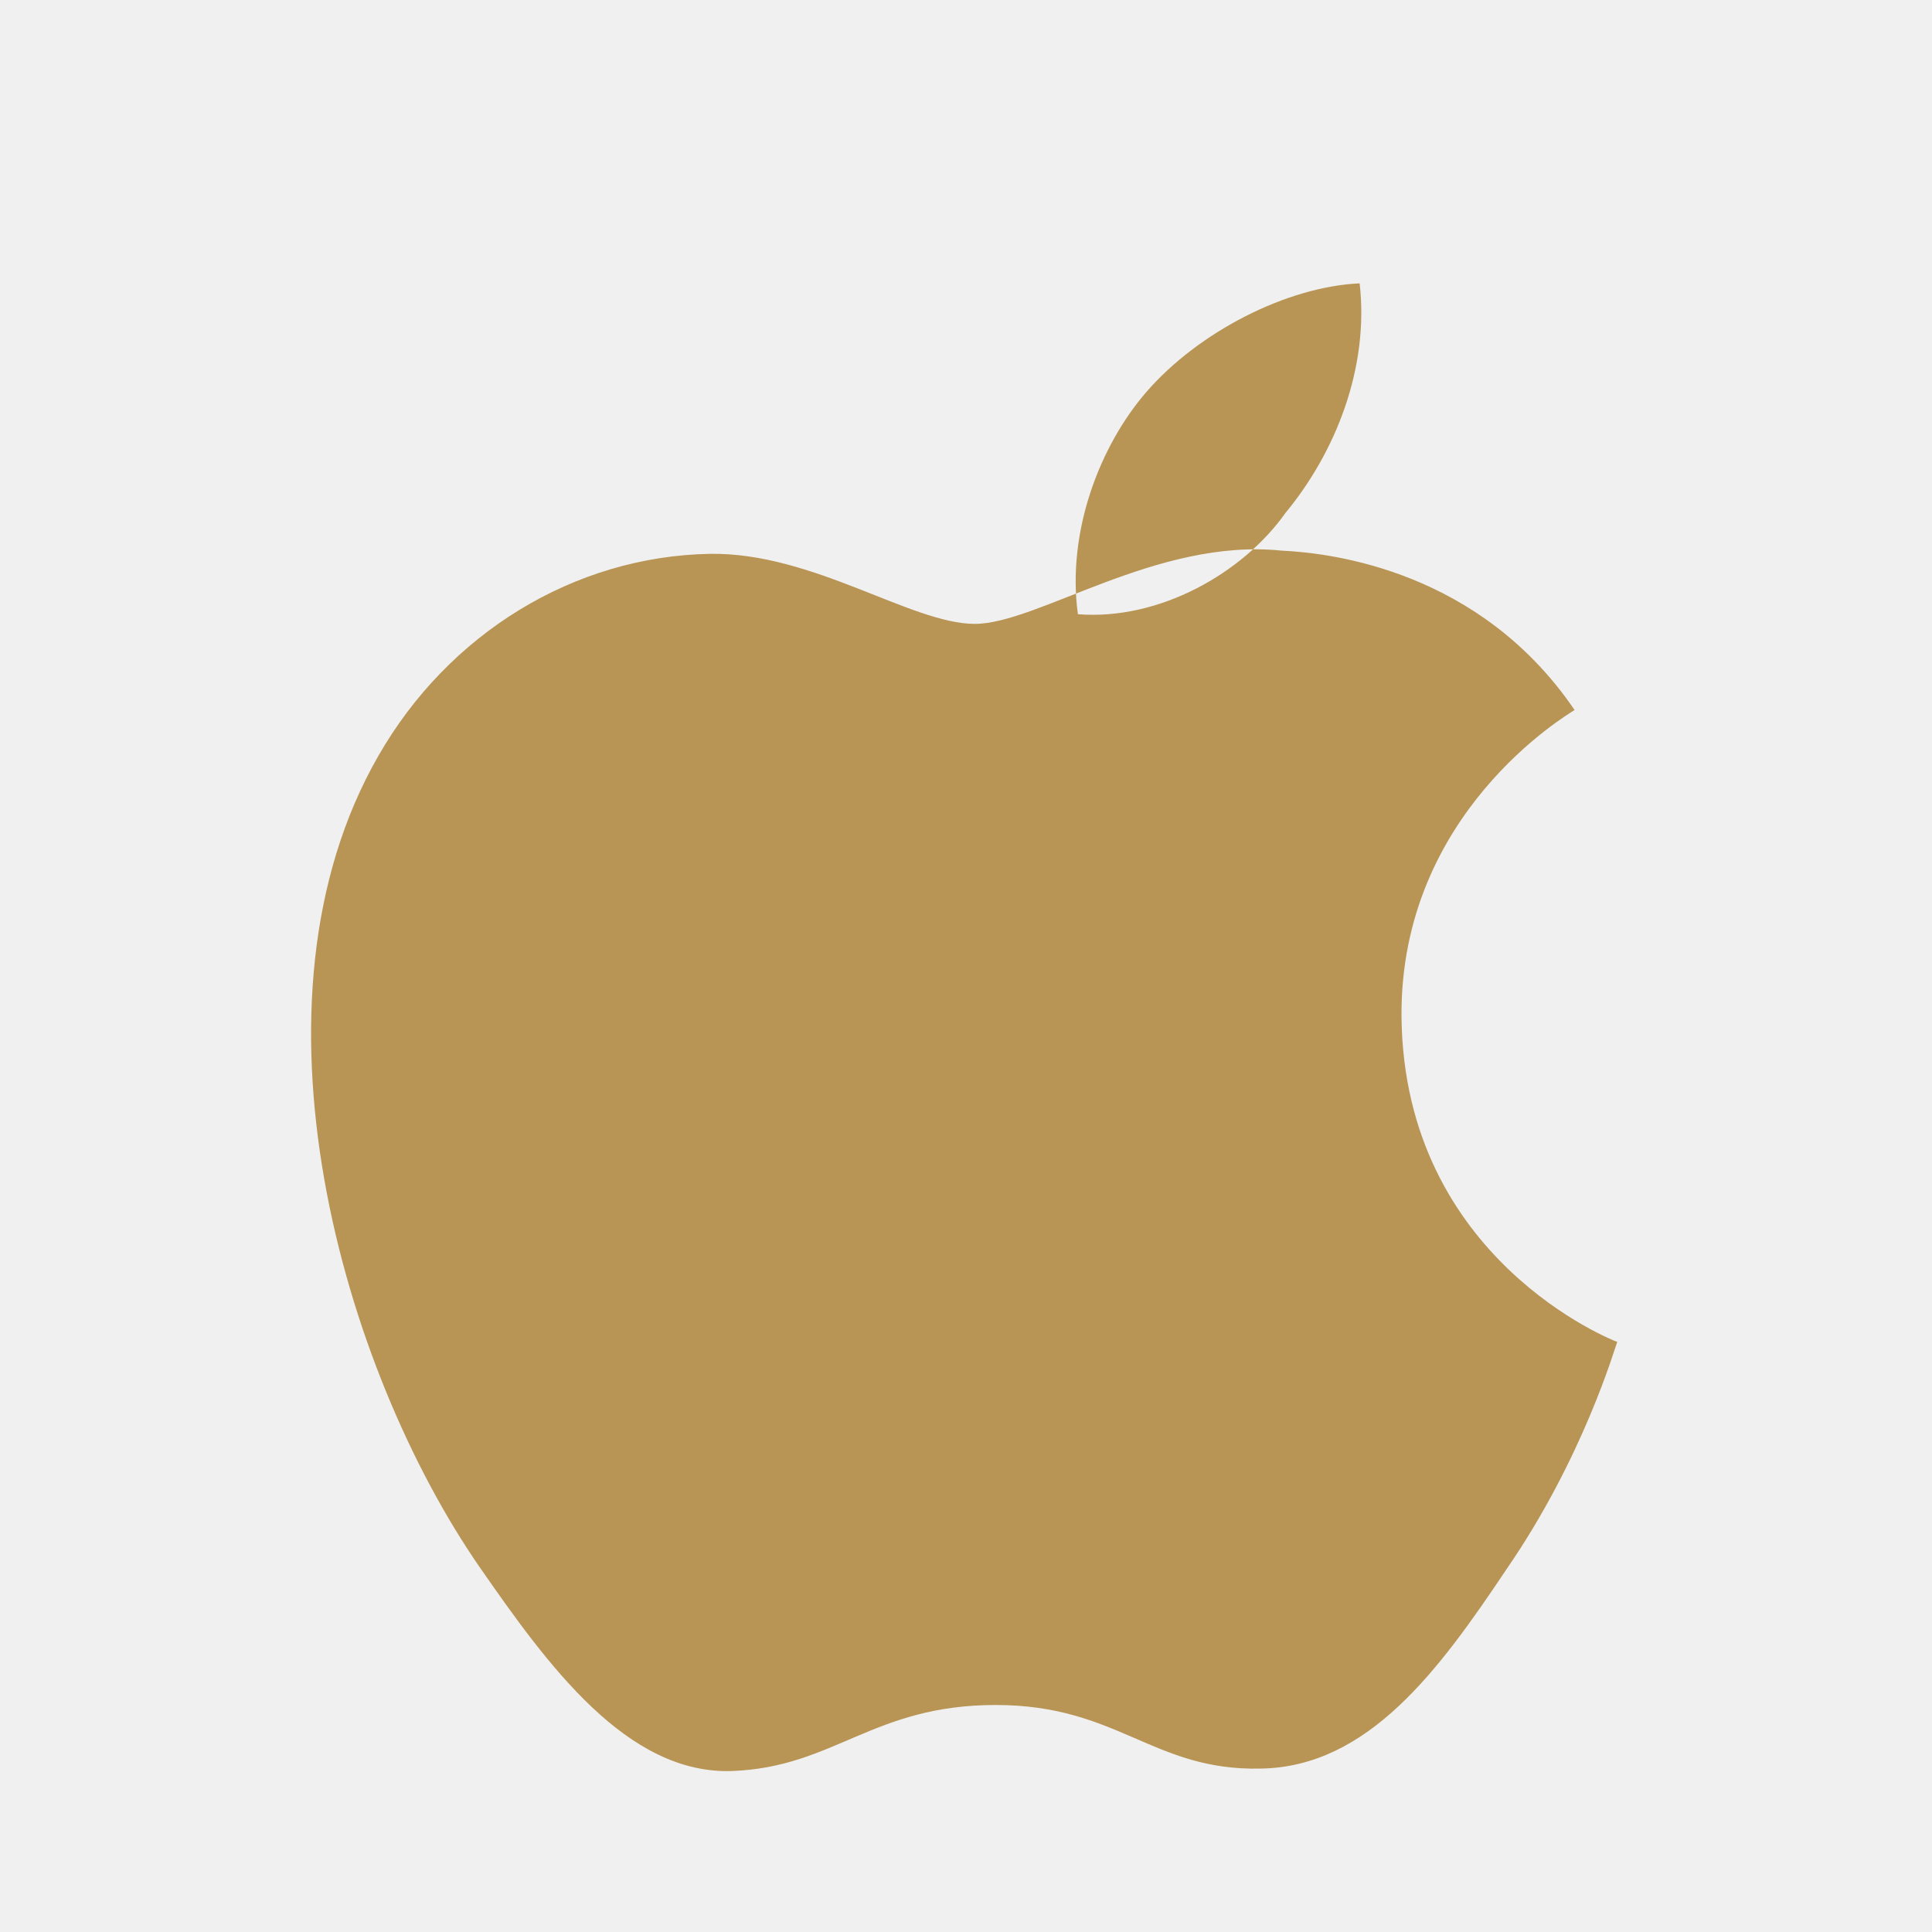
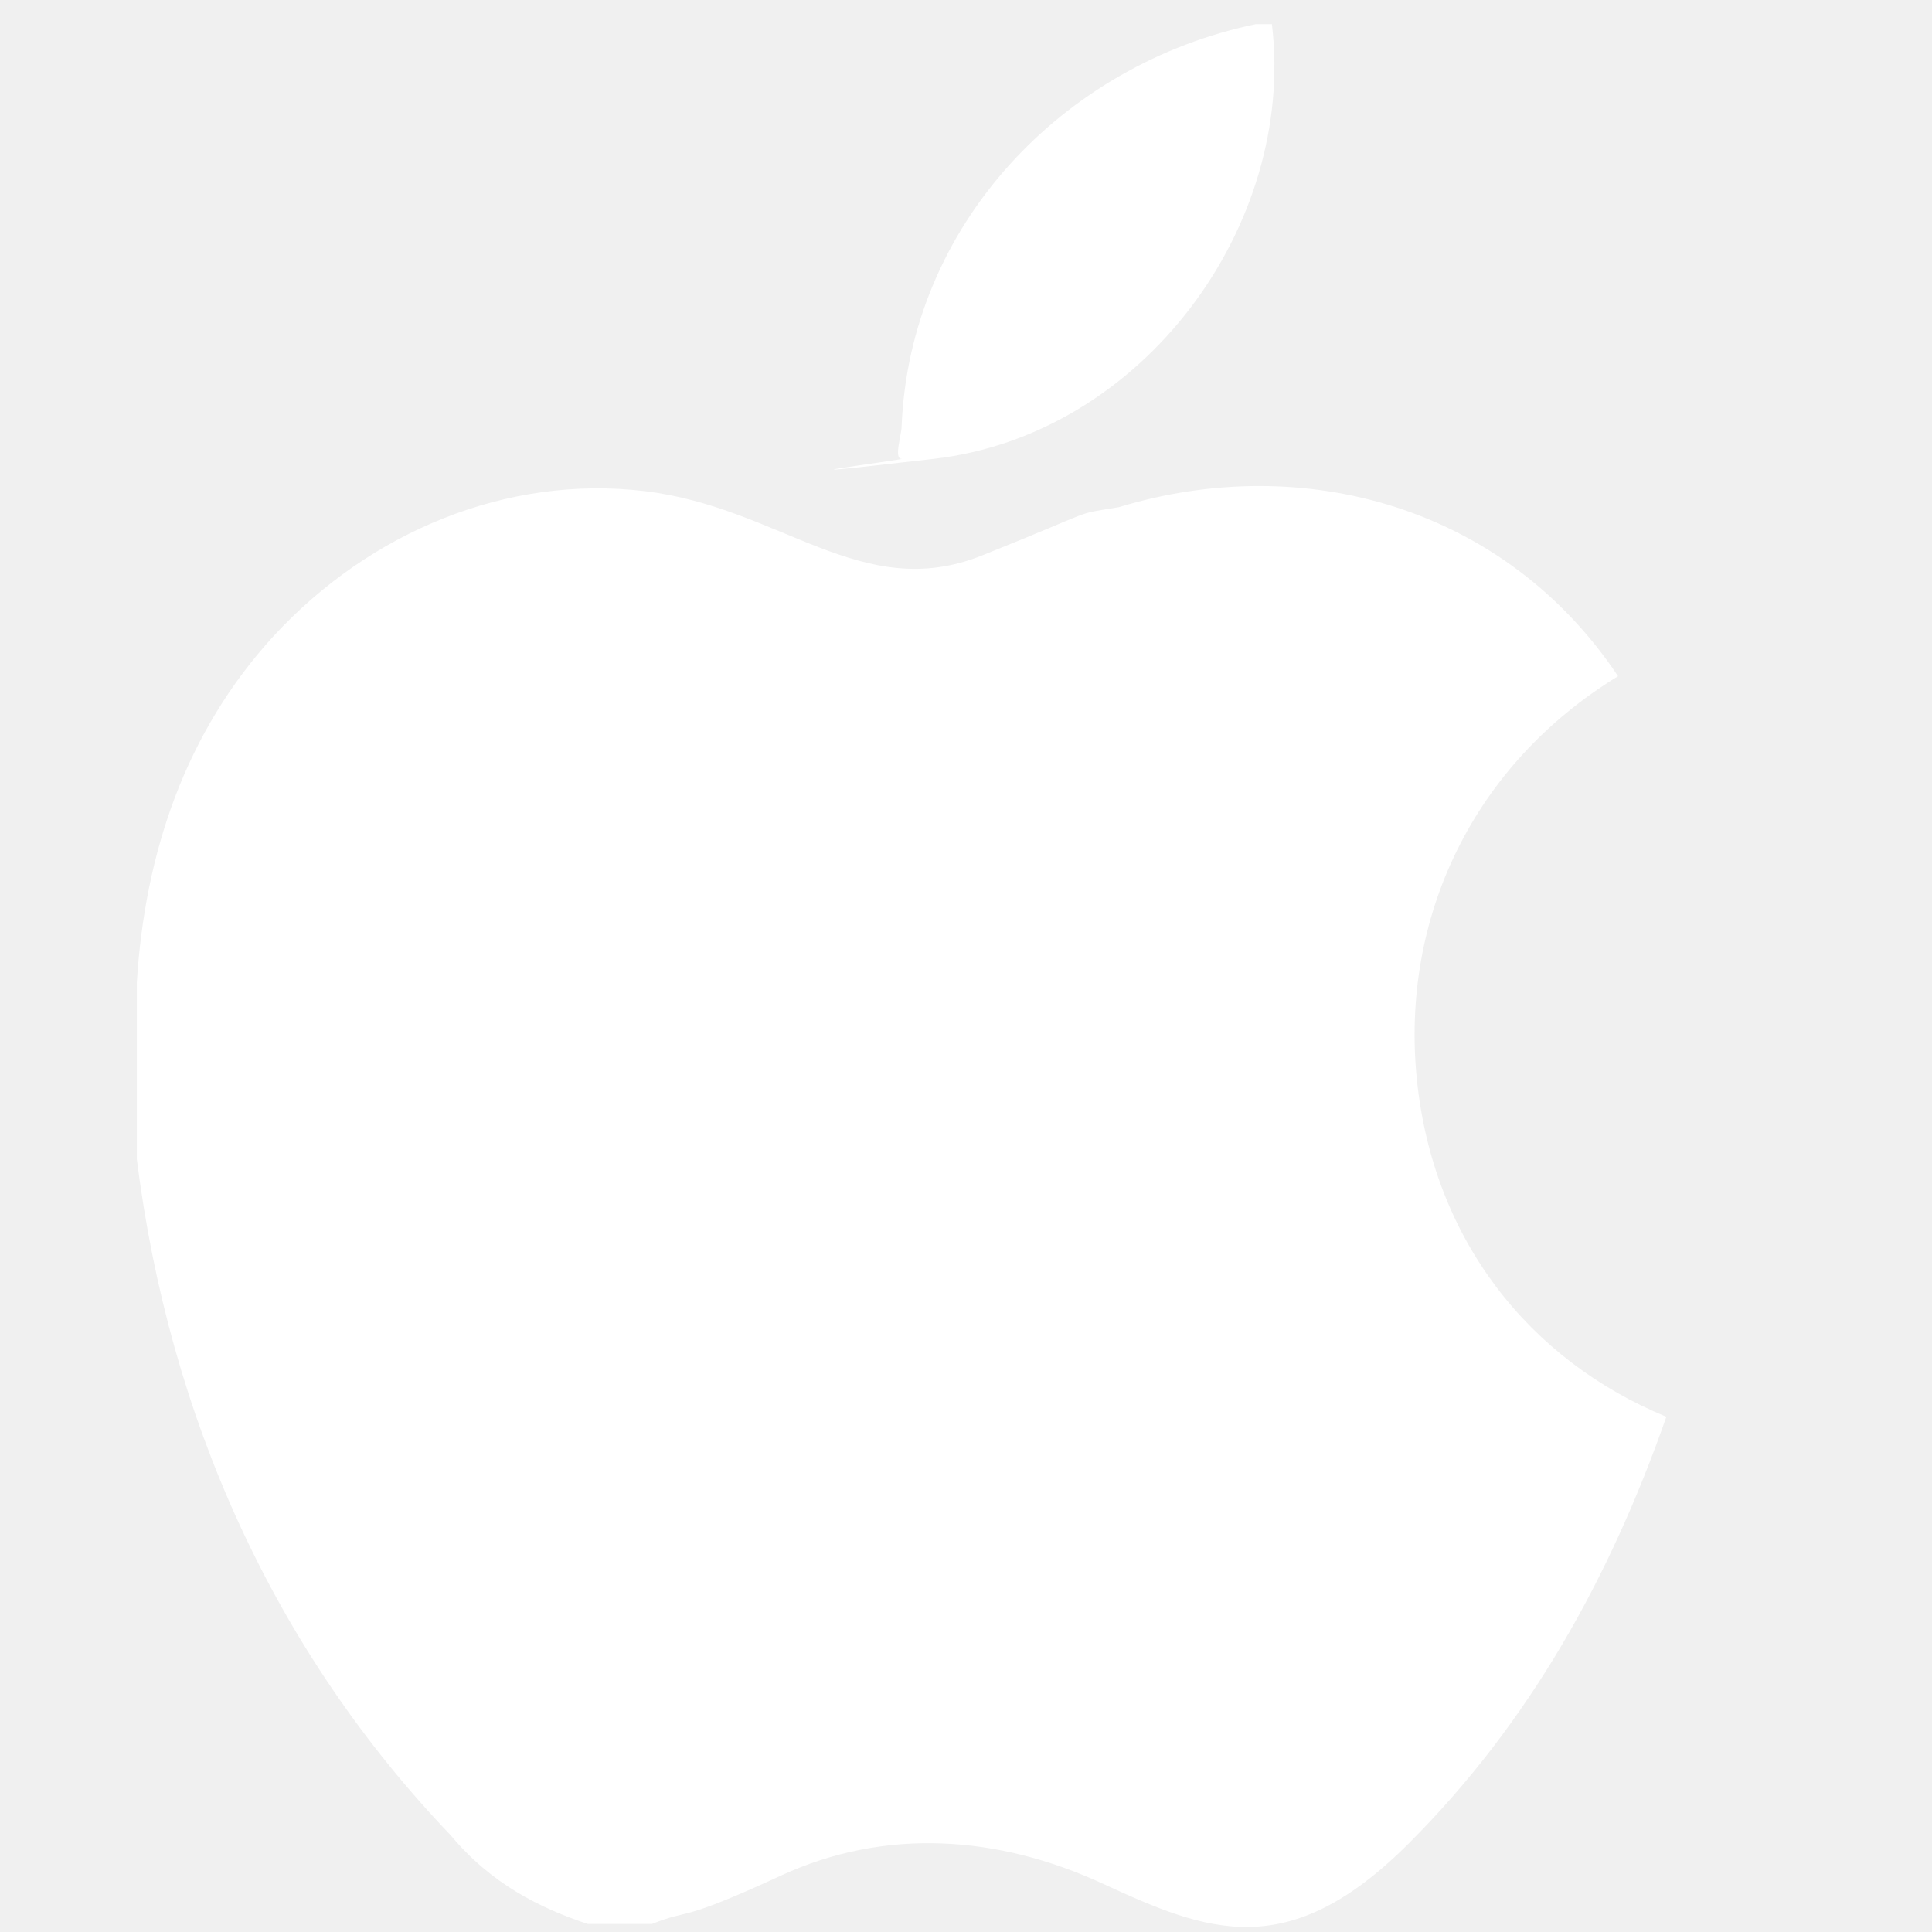
- <svg xmlns="http://www.w3.org/2000/svg" viewBox="0 0 24 24" fill="#B89555">
-   <path d="M18.71 19.5c-.83 1.24-1.71 2.45-3.05 2.47-1.34.03-1.77-.79-3.29-.79-1.53 0-2 .77-3.27.82-1.31.05-2.3-1.32-3.14-2.53C4.25 17 2.94 12.45 4.7 9.39c.87-1.52 2.43-2.48 4.12-2.51 1.28-.02 2.5.87 3.29.87.78 0 2.26-1.07 3.81-.91.65.03 2.47.26 3.64 1.98-.09.06-2.17 1.28-2.15 3.81.03 3.02 2.65 4.03 2.68 4.04-.03.07-.42 1.44-1.38 2.83M15.97 6.37c.62-.75 1.04-1.8 0.92-2.85-.9.04-2 .6-2.65 1.35-.58.67-.99 1.74-.85 2.76 1.01.08 2.05-.51 2.58-1.26z" />
+ <svg xmlns="http://www.w3.org/2000/svg" id="Layer_1" version="1.1" viewBox="0 0 24 24">
+   <defs>
+     <style>
+       .st0 {
+         fill: #fff;
+       }
+     </style>
+   </defs>
+   <path class="st0" d="M20.7,17.6h0c-.7,2-1.7,3.8-3.2,5.3s-2.5,1.1-3.8.5-2.7-.7-4-.1-1.1.4-1.6.6h-.8c-.6-.2-1.2-.5-1.7-1.1-2.2-2.3-3.5-5.2-3.9-8.4v-.5c0,0,0-1.7,0-1.7.1-1.6.6-3.1,1.7-4.3,1.2-1.3,2.9-2,4.6-1.8s2.7,1.4,4.2.8,1.1-.5,1.7-.6c2.3-.7,4.8,0,6.2,2.1-1.8,1.1-2.7,3-2.5,5s1.4,3.5,3.1,4.2Z" />
+   <path class="st0" d="M15.8.3c.3,2.5-1.6,5.1-4.2,5.4s-.3,0-.4,0,0-.3,0-.4c.1-2.5,2-4.5,4.4-5h.4Z" />
</svg>
